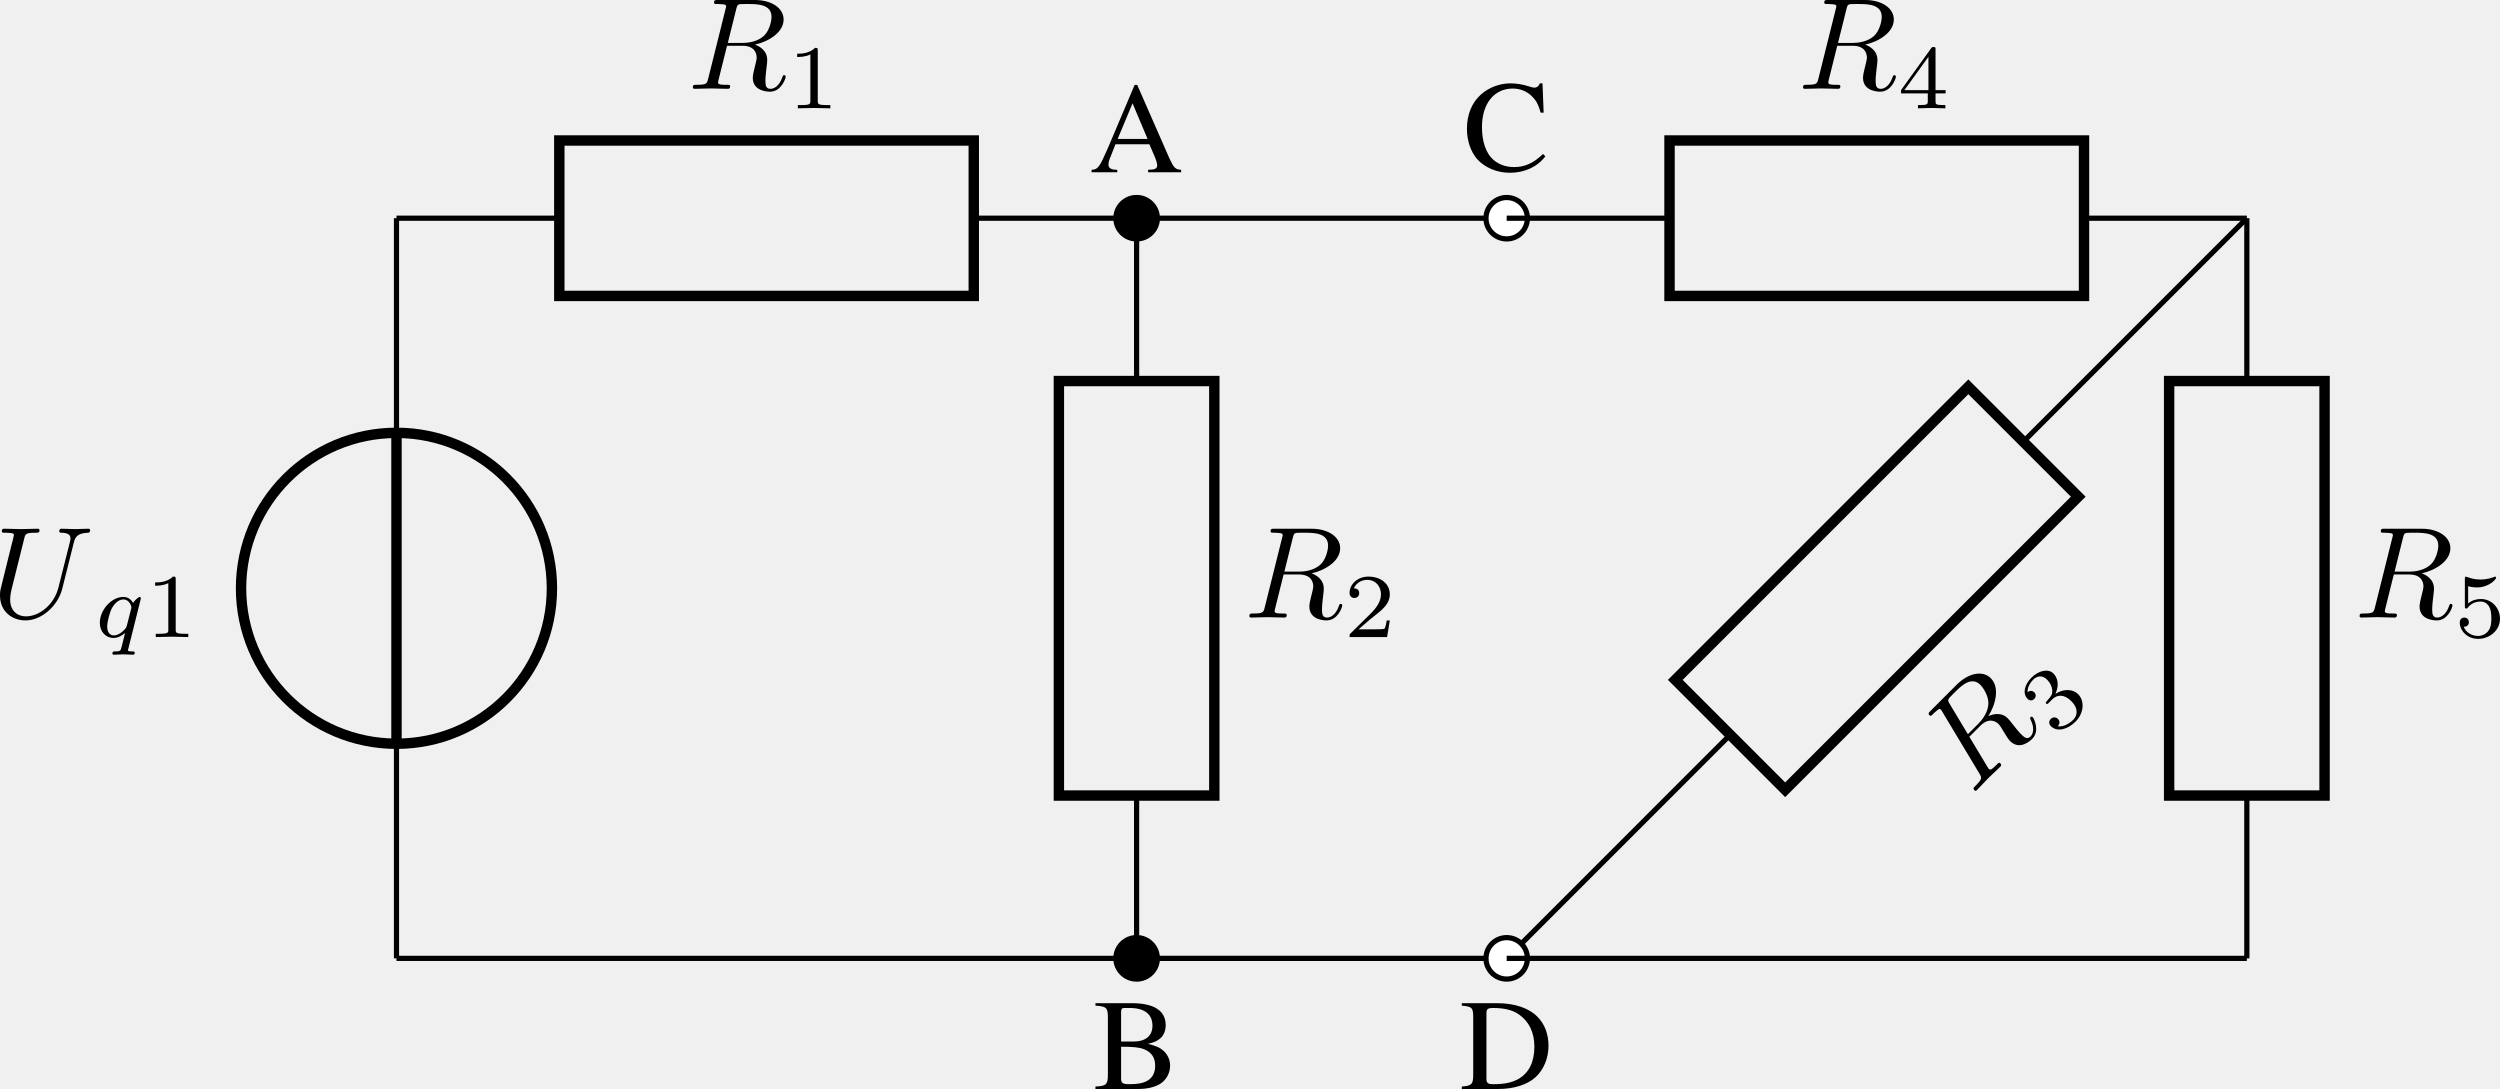
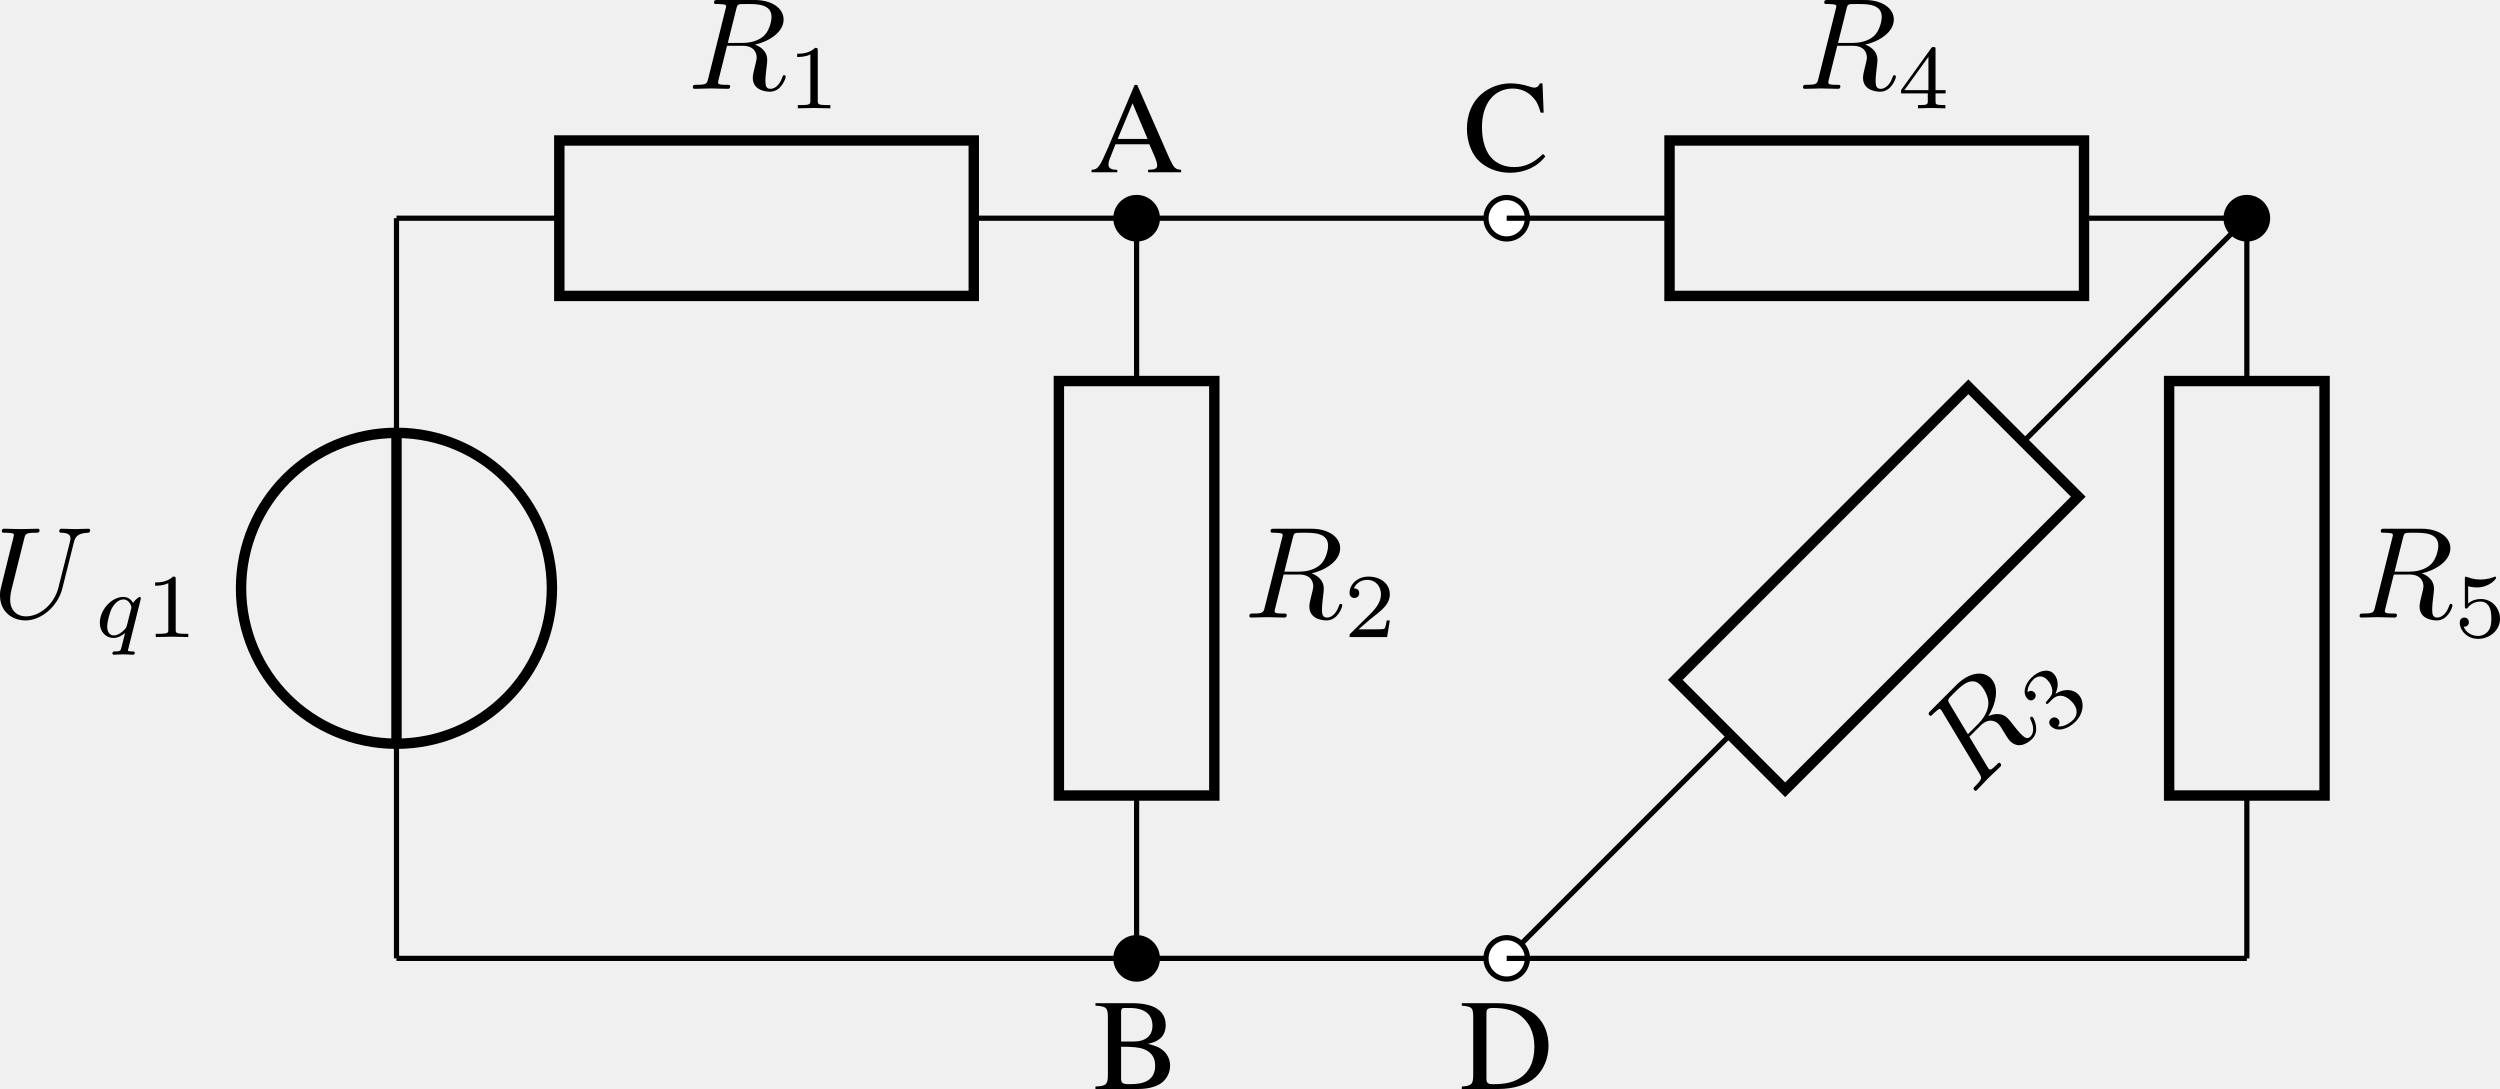
- <svg xmlns="http://www.w3.org/2000/svg" xmlns:xlink="http://www.w3.org/1999/xlink" version="1.1" width="268.094pt" height="116.78pt" viewBox="3.288 19.885 268.094 116.78">
+ <svg xmlns="http://www.w3.org/2000/svg" xmlns:xlink="http://www.w3.org/1999/xlink" version="1.1" width="268.094pt" height="116.779pt" viewBox="3.288 86.834 268.094 116.779">
  <defs>
    <use id="g11-65" xlink:href="#g1-65" transform="scale(1.25)" />
    <use id="g11-66" xlink:href="#g1-66" transform="scale(1.25)" />
    <use id="g11-67" xlink:href="#g1-67" transform="scale(1.25)" />
    <use id="g11-68" xlink:href="#g1-68" transform="scale(1.25)" />
    <path id="g1-65" d="M5.606-.151C5.249-.175 5.169-.254 4.891-.842L2.914-5.352H2.755L1.104-1.453C.596-.294 .5-.167 .119-.151V0H1.691V-.151C1.31-.151 1.151-.254 1.151-.476C1.151-.572 1.175-.683 1.215-.786L1.58-1.715H3.66L3.986-.953C4.081-.738 4.137-.532 4.137-.421C4.137-.222 4.002-.159 3.581-.151V0H5.606V-.151ZM1.715-2.041L2.628-4.224L3.549-2.041H1.715Z" />
    <path id="g1-66" d="M.135-5.257V-5.106C.802-5.066 .897-4.979 .897-4.391V-.865C.897-.278 .794-.175 .135-.151V0H2.787C3.406 0 3.97-.167 4.264-.437C4.55-.691 4.709-1.048 4.709-1.429C4.709-1.779 4.566-2.096 4.32-2.327C4.081-2.541 3.867-2.636 3.351-2.763C3.764-2.866 3.93-2.946 4.121-3.113C4.32-3.287 4.439-3.581 4.439-3.907C4.439-4.796 3.732-5.257 2.358-5.257H.135ZM1.707-2.589C2.477-2.589 2.843-2.549 3.128-2.43C3.581-2.239 3.795-1.922 3.795-1.421C3.795-.993 3.629-.683 3.311-.5C3.057-.357 2.731-.294 2.207-.294C1.818-.294 1.707-.365 1.707-.619V-2.589ZM1.707-2.906V-4.724C1.707-4.891 1.763-4.963 1.882-4.963H2.231C3.144-4.963 3.629-4.582 3.629-3.875C3.629-3.256 3.208-2.906 2.462-2.906H1.707Z" />
    <path id="g1-67" d="M4.923-3.573L4.852-5.368H4.685C4.637-5.201 4.51-5.106 4.351-5.106C4.28-5.106 4.161-5.129 4.042-5.177C3.653-5.304 3.256-5.368 2.882-5.368C2.231-5.368 1.572-5.122 1.08-4.685C.524-4.192 .222-3.454 .222-2.581C.222-1.842 .461-1.159 .865-.707C1.342-.191 2.072 .111 2.859 .111C3.756 .111 4.542-.254 5.026-.897L4.883-1.04C4.296-.476 3.772-.238 3.113-.238C2.612-.238 2.168-.397 1.826-.699C1.39-1.088 1.143-1.802 1.143-2.684C1.143-4.121 1.882-5.05 3.033-5.05C3.486-5.05 3.899-4.883 4.216-4.566C4.47-4.312 4.59-4.089 4.74-3.573H4.923Z" />
    <path id="g1-68" d="M.826-.865C.826-.294 .731-.191 .127-.151V0H2.382C3.303 0 4.137-.262 4.629-.707C5.145-1.175 5.439-1.882 5.439-2.652C5.439-3.367 5.201-3.986 4.764-4.423C4.224-4.971 3.359-5.257 2.271-5.257H.127V-5.106C.754-5.05 .826-4.979 .826-4.391V-.865ZM1.636-4.653C1.636-4.899 1.723-4.963 2.049-4.963C2.731-4.963 3.248-4.836 3.629-4.566C4.248-4.137 4.574-3.454 4.574-2.596C4.574-1.66 4.248-.993 3.605-.619C3.2-.389 2.739-.294 2.049-.294C1.731-.294 1.636-.365 1.636-.619V-4.653Z" />
-     <path id="g15-113" d="M3.55-2.873C3.557-2.901 3.564-2.943 3.564-2.978C3.564-3.02 3.536-3.075 3.473-3.075C3.403-3.075 3.11-2.838 2.971-2.615C2.901-2.755 2.671-3.075 2.225-3.075C1.332-3.075 .425-2.092 .425-1.088C.425-.411 .879 .07 1.478 .07C1.876 .07 2.204-.181 2.357-.314C2.35-.293 2.134 .586 2.106 .704C2.008 1.088 2.001 1.095 1.569 1.102C1.485 1.102 1.388 1.102 1.388 1.255C1.388 1.297 1.423 1.353 1.492 1.353C1.723 1.353 1.981 1.325 2.218 1.325S2.748 1.353 2.964 1.353C3.027 1.353 3.103 1.332 3.103 1.2C3.103 1.102 3.006 1.102 2.922 1.102C2.769 1.102 2.58 1.102 2.58 1.018C2.58 .997 2.58 .983 2.615 .865L3.55-2.873ZM2.497-.879C2.462-.76 2.462-.746 2.371-.635C2.099-.314 1.771-.126 1.499-.126C1.241-.126 .99-.307 .99-.802C.99-1.172 1.193-1.939 1.353-2.218C1.674-2.776 2.029-2.88 2.225-2.88C2.713-2.88 2.845-2.343 2.845-2.273C2.845-2.239 2.831-2.197 2.824-2.169L2.497-.879Z" />
    <path id="g18-49" d="M2.336-4.435C2.336-4.624 2.322-4.631 2.127-4.631C1.681-4.191 1.046-4.184 .76-4.184V-3.933C.928-3.933 1.388-3.933 1.771-4.129V-.572C1.771-.342 1.771-.251 1.074-.251H.809V0C.934-.007 1.792-.028 2.05-.028C2.267-.028 3.145-.007 3.299 0V-.251H3.034C2.336-.251 2.336-.342 2.336-.572V-4.435Z" />
    <path id="g18-50" d="M3.522-1.269H3.285C3.264-1.116 3.194-.704 3.103-.635C3.048-.593 2.511-.593 2.413-.593H1.13C1.862-1.241 2.106-1.437 2.525-1.764C3.041-2.176 3.522-2.608 3.522-3.271C3.522-4.115 2.783-4.631 1.89-4.631C1.025-4.631 .439-4.024 .439-3.382C.439-3.027 .739-2.992 .809-2.992C.976-2.992 1.179-3.11 1.179-3.361C1.179-3.487 1.13-3.731 .767-3.731C.983-4.226 1.458-4.38 1.785-4.38C2.483-4.38 2.845-3.836 2.845-3.271C2.845-2.664 2.413-2.183 2.19-1.932L.509-.272C.439-.209 .439-.195 .439 0H3.313L3.522-1.269Z" />
    <path id="g18-51" d="M1.904-2.329C2.448-2.329 2.838-1.953 2.838-1.206C2.838-.342 2.336-.084 1.932-.084C1.653-.084 1.039-.16 .746-.572C1.074-.586 1.151-.816 1.151-.962C1.151-1.186 .983-1.346 .767-1.346C.572-1.346 .377-1.227 .377-.941C.377-.286 1.102 .139 1.946 .139C2.915 .139 3.585-.509 3.585-1.206C3.585-1.75 3.138-2.294 2.371-2.455C3.103-2.72 3.368-3.243 3.368-3.668C3.368-4.219 2.734-4.631 1.96-4.631S.593-4.254 .593-3.696C.593-3.459 .746-3.327 .955-3.327C1.172-3.327 1.311-3.487 1.311-3.682C1.311-3.884 1.172-4.031 .955-4.045C1.2-4.352 1.681-4.428 1.939-4.428C2.253-4.428 2.692-4.275 2.692-3.668C2.692-3.375 2.594-3.055 2.413-2.838C2.183-2.573 1.988-2.559 1.639-2.538C1.465-2.525 1.451-2.525 1.416-2.518C1.402-2.518 1.346-2.504 1.346-2.427C1.346-2.329 1.409-2.329 1.527-2.329H1.904Z" />
    <path id="g18-52" d="M3.689-1.144V-1.395H2.915V-4.505C2.915-4.652 2.915-4.7 2.762-4.7C2.678-4.7 2.65-4.7 2.58-4.603L.272-1.395V-1.144H2.322V-.572C2.322-.335 2.322-.251 1.757-.251H1.569V0C1.918-.014 2.364-.028 2.615-.028C2.873-.028 3.32-.014 3.668 0V-.251H3.48C2.915-.251 2.915-.335 2.915-.572V-1.144H3.689ZM2.371-3.947V-1.395H.53L2.371-3.947Z" />
    <path id="g18-53" d="M1.081-3.891C1.437-3.801 1.646-3.801 1.757-3.801C2.678-3.801 3.222-4.428 3.222-4.533C3.222-4.61 3.173-4.631 3.138-4.631C3.124-4.631 3.11-4.631 3.082-4.61C2.915-4.547 2.545-4.407 2.029-4.407C1.834-4.407 1.465-4.421 1.011-4.596C.941-4.631 .928-4.631 .921-4.631C.83-4.631 .83-4.554 .83-4.442V-2.385C.83-2.267 .83-2.183 .941-2.183C1.004-2.183 1.011-2.197 1.081-2.28C1.381-2.664 1.806-2.72 2.05-2.72C2.469-2.72 2.657-2.385 2.692-2.329C2.817-2.099 2.859-1.834 2.859-1.43C2.859-1.22 2.859-.809 2.65-.502C2.476-.251 2.176-.084 1.834-.084C1.381-.084 .914-.335 .739-.795C1.004-.774 1.137-.948 1.137-1.137C1.137-1.437 .879-1.492 .788-1.492C.774-1.492 .439-1.492 .439-1.116C.439-.488 1.011 .139 1.848 .139C2.741 .139 3.522-.523 3.522-1.402C3.522-2.19 2.922-2.915 2.057-2.915C1.75-2.915 1.388-2.838 1.081-2.573V-3.891Z" />
+     <path id="g15-113" d="M3.55-2.873C3.557-2.901 3.564-2.943 3.564-2.978C3.564-3.02 3.536-3.075 3.473-3.075C3.403-3.075 3.11-2.838 2.971-2.615C2.901-2.755 2.671-3.075 2.225-3.075C1.332-3.075 .425-2.092 .425-1.088C.425-.411 .879 .07 1.478 .07C1.876 .07 2.204-.181 2.357-.314C2.35-.293 2.134 .586 2.106 .704C2.008 1.088 2.001 1.095 1.569 1.102C1.485 1.102 1.388 1.102 1.388 1.255C1.388 1.297 1.423 1.353 1.492 1.353C1.723 1.353 1.981 1.325 2.218 1.325S2.748 1.353 2.964 1.353C3.027 1.353 3.103 1.332 3.103 1.2C3.103 1.102 3.006 1.102 2.922 1.102C2.769 1.102 2.58 1.102 2.58 1.018C2.58 .997 2.58 .983 2.615 .865L3.55-2.873ZM2.497-.879C2.462-.76 2.462-.746 2.371-.635C2.099-.314 1.771-.126 1.499-.126C1.241-.126 .99-.307 .99-.802C.99-1.172 1.193-1.939 1.353-2.218C1.674-2.776 2.029-2.88 2.225-2.88C2.713-2.88 2.845-2.343 2.845-2.273C2.845-2.239 2.831-2.197 2.824-2.169L2.497-.879Z" />
    <path id="g14-82" d="M3.736-6.117C3.796-6.356 3.826-6.456 4.015-6.486C4.105-6.496 4.423-6.496 4.623-6.496C5.33-6.496 6.436-6.496 6.436-5.509C6.436-5.171 6.276-4.483 5.888-4.095C5.629-3.836 5.101-3.517 4.204-3.517H3.088L3.736-6.117ZM5.171-3.387C6.177-3.606 7.362-4.304 7.362-5.31C7.362-6.167 6.466-6.804 5.161-6.804H2.321C2.122-6.804 2.032-6.804 2.032-6.605C2.032-6.496 2.122-6.496 2.311-6.496C2.331-6.496 2.521-6.496 2.69-6.476C2.869-6.456 2.959-6.446 2.959-6.316C2.959-6.276 2.949-6.247 2.919-6.127L1.584-.777C1.484-.389 1.465-.309 .677-.309C.498-.309 .408-.309 .408-.11C.408 0 .528 0 .548 0C.827 0 1.524-.03 1.803-.03S2.79 0 3.068 0C3.148 0 3.268 0 3.268-.199C3.268-.309 3.178-.309 2.989-.309C2.62-.309 2.341-.309 2.341-.488C2.341-.548 2.361-.598 2.371-.658L3.029-3.298H4.214C5.121-3.298 5.3-2.74 5.3-2.391C5.3-2.242 5.22-1.933 5.161-1.704C5.091-1.425 5.001-1.056 5.001-.857C5.001 .219 6.197 .219 6.326 .219C7.173 .219 7.522-.787 7.522-.927C7.522-1.046 7.412-1.046 7.402-1.046C7.313-1.046 7.293-.976 7.273-.907C7.024-.169 6.595 0 6.366 0C6.037 0 5.968-.219 5.968-.608C5.968-.917 6.027-1.425 6.067-1.743C6.087-1.883 6.107-2.072 6.107-2.212C6.107-2.979 5.44-3.288 5.171-3.387Z" />
    <path id="g14-85" d="M6.326-5.758C6.426-6.167 6.605-6.466 7.402-6.496C7.452-6.496 7.572-6.506 7.572-6.695C7.572-6.705 7.572-6.804 7.442-6.804C7.113-6.804 6.765-6.775 6.426-6.775S5.719-6.804 5.39-6.804C5.33-6.804 5.21-6.804 5.21-6.605C5.21-6.496 5.31-6.496 5.39-6.496C5.958-6.486 6.067-6.276 6.067-6.057C6.067-6.027 6.047-5.878 6.037-5.848L5.141-2.291C4.802-.956 3.656-.09 2.66-.09C1.983-.09 1.445-.528 1.445-1.385C1.445-1.405 1.445-1.724 1.554-2.162L2.521-6.037C2.61-6.396 2.63-6.496 3.357-6.496C3.616-6.496 3.696-6.496 3.696-6.695C3.696-6.804 3.587-6.804 3.557-6.804C3.278-6.804 2.56-6.775 2.281-6.775C1.993-6.775 1.285-6.804 .996-6.804C.917-6.804 .807-6.804 .807-6.605C.807-6.496 .897-6.496 1.086-6.496C1.106-6.496 1.295-6.496 1.465-6.476C1.644-6.456 1.733-6.446 1.733-6.316C1.733-6.257 1.624-5.838 1.564-5.609L1.345-4.732C1.255-4.344 .777-2.461 .737-2.271C.667-1.993 .667-1.843 .667-1.694C.667-.478 1.574 .219 2.62 .219C3.875 .219 5.111-.907 5.44-2.222L6.326-5.758Z" />
  </defs>
  <g id="page1" transform="matrix(1.4 0 0 1.4 0 0)">
-     <path d="M32.719 87.613V71.172M32.719 47.359V30.918" stroke="#000" fill="none" stroke-width=".399" />
-     <path d="M20.812 59.266C20.812 65.84 26.145 71.172 32.719 71.172C39.293 71.172 44.625 65.84 44.625 59.266S39.293 47.359 32.719 47.359C26.145 47.359 20.812 52.691 20.812 59.266Z" stroke="#000" fill="none" stroke-width=".797" stroke-miterlimit="10" />
-     <path d="M32.719 71.172V47.359" stroke="#000" fill="none" stroke-width=".797" stroke-miterlimit="10" />
-     <g transform="matrix(1 0 0 1 -31.03728 -26.1052)">
-       <use x="32.718" y="87.612" xlink:href="#g14-85" />
-       <use x="40.607" y="89.106" xlink:href="#g15-113" />
-       <use x="44.508" y="89.106" xlink:href="#g18-49" />
+     <path d="M32.719 135.434V118.992M32.719 95.18V78.738" stroke="#000" fill="none" stroke-width=".399" />
+     <path d="M20.812 107.086C20.812 113.66 26.145 118.992 32.719 118.992C39.293 118.992 44.625 113.66 44.625 107.086C44.625 100.512 39.293 95.18 32.719 95.18C26.145 95.18 20.812 100.512 20.812 107.086Z" stroke="#000" fill="none" stroke-width=".797" stroke-miterlimit="10" />
+     <path d="M32.719 118.992V95.18" stroke="#000" fill="none" stroke-width=".797" stroke-miterlimit="10" />
+     <g transform="matrix(1 0 0 1 -31.03728 -26.105)">
+       <use x="32.718" y="135.433" xlink:href="#g14-85" />
+       <use x="40.607" y="136.927" xlink:href="#g15-113" />
+       <use x="44.508" y="136.927" xlink:href="#g18-49" />
    </g>
-     <path d="M32.719 30.918H45.191M76.938 30.918H89.41V43.391M89.41 75.141V87.613H32.719" stroke="#000" fill="none" stroke-width=".399" stroke-miterlimit="10" />
-     <path d="M45.191 24.965H76.938V36.871H45.191Z" stroke="#000" fill="none" stroke-width=".797" stroke-miterlimit="10" />
+     <path d="M32.719 78.738H45.191M76.938 78.738H89.41V91.211M89.41 122.961V135.434H32.719" stroke="#000" fill="none" stroke-width=".399" stroke-miterlimit="10" />
+     <path d="M45.191 72.785H76.938V84.691H45.191Z" stroke="#000" fill="none" stroke-width=".797" stroke-miterlimit="10" />
    <g transform="matrix(1 0 0 1 22.2913 -66.6042)">
-       <use x="32.718" y="87.612" xlink:href="#g14-82" />
-       <use x="40.36" y="89.106" xlink:href="#g18-49" />
+       <use x="32.718" y="135.433" xlink:href="#g14-82" />
+       <use x="40.36" y="136.927" xlink:href="#g18-49" />
    </g>
-     <path d="M91 30.918C91 30.043 90.289 29.332 89.41 29.332C88.535 29.332 87.824 30.043 87.824 30.918C87.824 31.797 88.535 32.504 89.41 32.504C90.289 32.504 91 31.797 91 30.918Z" />
-     <path d="M91 30.918C91 30.043 90.289 29.332 89.41 29.332C88.535 29.332 87.824 30.043 87.824 30.918C87.824 31.797 88.535 32.504 89.41 32.504C90.289 32.504 91 31.797 91 30.918Z" stroke="#000" fill="none" stroke-width=".399" stroke-miterlimit="10" />
+     <path d="M91 78.738C91 77.863 90.289 77.152 89.41 77.152C88.535 77.152 87.824 77.863 87.824 78.738C87.824 79.617 88.535 80.328 89.41 80.328C90.289 80.328 91 79.617 91 78.738Z" />
+     <path d="M91 78.738C91 77.863 90.289 77.152 89.41 77.152C88.535 77.152 87.824 77.863 87.824 78.738C87.824 79.617 88.535 80.328 89.41 80.328C90.289 80.328 91 79.617 91 78.738Z" stroke="#000" fill="none" stroke-width=".399" stroke-miterlimit="10" />
    <g transform="matrix(1 0 0 1 53.0971 -60.2134)">
-       <use x="32.718" y="87.612" xlink:href="#g11-65" />
+       <use x="32.718" y="135.433" xlink:href="#g11-65" />
    </g>
-     <path d="M83.457 75.141V43.391H95.363V75.141Z" stroke="#000" fill="none" stroke-width=".797" stroke-miterlimit="10" />
-     <g transform="matrix(1 0 0 1 64.923 -26.1052)">
-       <use x="32.718" y="87.612" xlink:href="#g14-82" />
-       <use x="40.36" y="89.106" xlink:href="#g18-50" />
+     <path d="M83.457 122.961V91.211H95.363V122.961Z" stroke="#000" fill="none" stroke-width=".797" stroke-miterlimit="10" />
+     <g transform="matrix(1 0 0 1 64.923 -26.105)">
+       <use x="32.718" y="135.433" xlink:href="#g14-82" />
+       <use x="40.36" y="136.927" xlink:href="#g18-50" />
    </g>
-     <path d="M91 87.613C91 86.734 90.289 86.023 89.41 86.023C88.535 86.023 87.824 86.734 87.824 87.613C87.824 88.488 88.535 89.199 89.41 89.199C90.289 89.199 91 88.488 91 87.613Z" />
-     <path d="M91 87.613C91 86.734 90.289 86.023 89.41 86.023C88.535 86.023 87.824 86.734 87.824 87.613C87.824 88.488 88.535 89.199 89.41 89.199C90.289 89.199 91 88.488 91 87.613Z" stroke="#000" fill="none" stroke-width=".399" stroke-miterlimit="10" />
-     <g transform="matrix(1 0 0 1 53.3711 10.0054)">
-       <use x="32.718" y="87.612" xlink:href="#g11-66" />
+     <path d="M91 135.434C91 134.555 90.289 133.848 89.41 133.848C88.535 133.848 87.824 134.555 87.824 135.434C87.824 136.309 88.535 137.02 89.41 137.02C90.289 137.02 91 136.309 91 135.434Z" />
+     <path d="M91 135.434C91 134.555 90.289 133.848 89.41 133.848C88.535 133.848 87.824 134.555 87.824 135.434C87.824 136.309 88.535 137.02 89.41 137.02C90.289 137.02 91 136.309 91 135.434Z" stroke="#000" fill="none" stroke-width=".399" stroke-miterlimit="10" />
+     <g transform="matrix(1 0 0 1 53.3711 10.005)">
+       <use x="32.718" y="135.433" xlink:href="#g11-66" />
    </g>
-     <path d="M89.41 30.918H117.758" stroke="#000" fill="none" stroke-width=".399" stroke-miterlimit="10" />
-     <path d="M119.344 30.918C119.344 30.043 118.637 29.332 117.758 29.332C116.883 29.332 116.172 30.043 116.172 30.918C116.172 31.797 116.883 32.504 117.758 32.504C118.637 32.504 119.344 31.797 119.344 30.918Z" fill="#fff" />
-     <path d="M119.344 30.918C119.344 30.043 118.637 29.332 117.758 29.332C116.883 29.332 116.172 30.043 116.172 30.918C116.172 31.797 116.883 32.504 117.758 32.504C118.637 32.504 119.344 31.797 119.344 30.918Z" stroke="#000" fill="none" stroke-width=".399" stroke-miterlimit="10" />
+     <path d="M89.41 78.738H117.758" stroke="#000" fill="none" stroke-width=".399" stroke-miterlimit="10" />
+     <path d="M119.344 78.738C119.344 77.863 118.637 77.152 117.758 77.152C116.883 77.152 116.172 77.863 116.172 78.738C116.172 79.617 116.883 80.328 117.758 80.328C118.637 80.328 119.344 79.617 119.344 78.738Z" fill="#fff" />
+     <path d="M119.344 78.738C119.344 77.863 118.637 77.152 117.758 77.152C116.883 77.152 116.172 77.863 116.172 78.738C116.172 79.617 116.883 80.328 117.758 80.328C118.637 80.328 119.344 79.617 119.344 78.738Z" stroke="#000" fill="none" stroke-width=".399" stroke-miterlimit="10" />
    <g transform="matrix(1 0 0 1 81.7179 -60.313)">
-       <use x="32.718" y="87.612" xlink:href="#g11-67" />
+       <use x="32.718" y="135.433" xlink:href="#g11-67" />
    </g>
-     <path d="M174.453 30.918L157.332 48.039M134.879 70.488L117.758 87.613H89.41" stroke="#000" fill="none" stroke-width=".399" stroke-miterlimit="10" />
-     <path d="M130.672 66.281L153.121 43.832L161.539 52.25L139.09 74.699Z" stroke="#000" fill="none" stroke-width=".797" stroke-miterlimit="10" />
-     <g transform="matrix(.7071 -.7071 .7071 .7071 68.30259 36.29652)">
-       <use x="32.718" y="87.612" xlink:href="#g14-82" />
-       <use x="40.36" y="89.106" xlink:href="#g18-51" />
+     <path d="M174.453 78.738L157.332 95.863M134.879 118.312L117.758 135.434H89.41" stroke="#000" fill="none" stroke-width=".399" stroke-miterlimit="10" />
+     <path d="M130.672 114.102L153.121 91.652L161.539 100.07L139.09 122.519Z" stroke="#000" fill="none" stroke-width=".797" stroke-miterlimit="10" />
+     <g transform="matrix(.7071 -.7071 .7071 .7071 34.48836 50.30329)">
+       <use x="32.718" y="135.433" xlink:href="#g14-82" />
+       <use x="40.36" y="136.927" xlink:href="#g18-51" />
    </g>
-     <path d="M119.344 87.613C119.344 86.734 118.637 86.023 117.758 86.023C116.883 86.023 116.172 86.734 116.172 87.613C116.172 88.488 116.883 89.199 117.758 89.199C118.637 89.199 119.344 88.488 119.344 87.613Z" fill="#fff" />
-     <path d="M119.344 87.613C119.344 86.734 118.637 86.023 117.758 86.023C116.883 86.023 116.172 86.734 116.172 87.613C116.172 88.488 116.883 89.199 117.758 89.199C118.637 89.199 119.344 88.488 119.344 87.613Z" stroke="#000" fill="none" stroke-width=".399" stroke-miterlimit="10" />
-     <g transform="matrix(1 0 0 1 81.4439 10.0054)">
-       <use x="32.718" y="87.612" xlink:href="#g11-68" />
+     <path d="M119.344 135.434C119.344 134.555 118.637 133.848 117.758 133.848C116.883 133.848 116.172 134.555 116.172 135.434C116.172 136.309 116.883 137.02 117.758 137.02C118.637 137.02 119.344 136.309 119.344 135.434Z" fill="#fff" />
+     <path d="M119.344 135.434C119.344 134.555 118.637 133.848 117.758 133.848C116.883 133.848 116.172 134.555 116.172 135.434C116.172 136.309 116.883 137.02 117.758 137.02C118.637 137.02 119.344 136.309 119.344 135.434Z" stroke="#000" fill="none" stroke-width=".399" stroke-miterlimit="10" />
+     <g transform="matrix(1 0 0 1 81.4439 10.005)">
+       <use x="32.718" y="135.433" xlink:href="#g11-68" />
    </g>
-     <path d="M117.758 30.918H130.231M161.98 30.918H174.453" stroke="#000" fill="none" stroke-width=".399" stroke-miterlimit="10" />
-     <path d="M130.231 24.965H161.98V36.871H130.231Z" stroke="#000" fill="none" stroke-width=".797" stroke-miterlimit="10" />
+     <path d="M117.758 78.738H130.231M161.98 78.738H174.453" stroke="#000" fill="none" stroke-width=".399" stroke-miterlimit="10" />
+     <path d="M130.231 72.785H161.98V84.691H130.231Z" stroke="#000" fill="none" stroke-width=".797" stroke-miterlimit="10" />
    <g transform="matrix(1 0 0 1 107.3319 -66.6042)">
-       <use x="32.718" y="87.612" xlink:href="#g14-82" />
-       <use x="40.36" y="89.106" xlink:href="#g18-52" />
+       <use x="32.718" y="135.433" xlink:href="#g14-82" />
+       <use x="40.36" y="136.927" xlink:href="#g18-52" />
    </g>
-     <path d="M174.453 30.918V43.391M174.453 75.141V87.613" stroke="#000" fill="none" stroke-width=".399" stroke-miterlimit="10" />
-     <path d="M168.5 75.141V43.391H180.406V75.141Z" stroke="#000" fill="none" stroke-width=".797" stroke-miterlimit="10" />
-     <g transform="matrix(1 0 0 1 149.9629 -26.1052)">
-       <use x="32.718" y="87.612" xlink:href="#g14-82" />
-       <use x="40.36" y="89.106" xlink:href="#g18-53" />
+     <path d="M174.453 78.738V91.211M174.453 122.961V135.434" stroke="#000" fill="none" stroke-width=".399" stroke-miterlimit="10" />
+     <path d="M168.5 122.961V91.211H180.406V122.961Z" stroke="#000" fill="none" stroke-width=".797" stroke-miterlimit="10" />
+     <g transform="matrix(1 0 0 1 149.9629 -26.105)">
+       <use x="32.718" y="135.433" xlink:href="#g14-82" />
+       <use x="40.36" y="136.927" xlink:href="#g18-53" />
    </g>
-     <path d="M174.453 87.613H117.758" stroke="#000" fill="none" stroke-width=".399" stroke-miterlimit="10" />
+     <path d="M176.039 78.738C176.039 77.863 175.328 77.152 174.453 77.152C173.574 77.152 172.863 77.863 172.863 78.738C172.863 79.617 173.574 80.328 174.453 80.328C175.328 80.328 176.039 79.617 176.039 78.738Z" />
+     <path d="M176.039 78.738C176.039 77.863 175.328 77.152 174.453 77.152C173.574 77.152 172.863 77.863 172.863 78.738C172.863 79.617 173.574 80.328 174.453 80.328C175.328 80.328 176.039 79.617 176.039 78.738Z" stroke="#000" fill="none" stroke-width=".399" stroke-miterlimit="10" />
+     <path d="M174.453 135.434H117.758" stroke="#000" fill="none" stroke-width=".399" stroke-miterlimit="10" />
  </g>
</svg>
